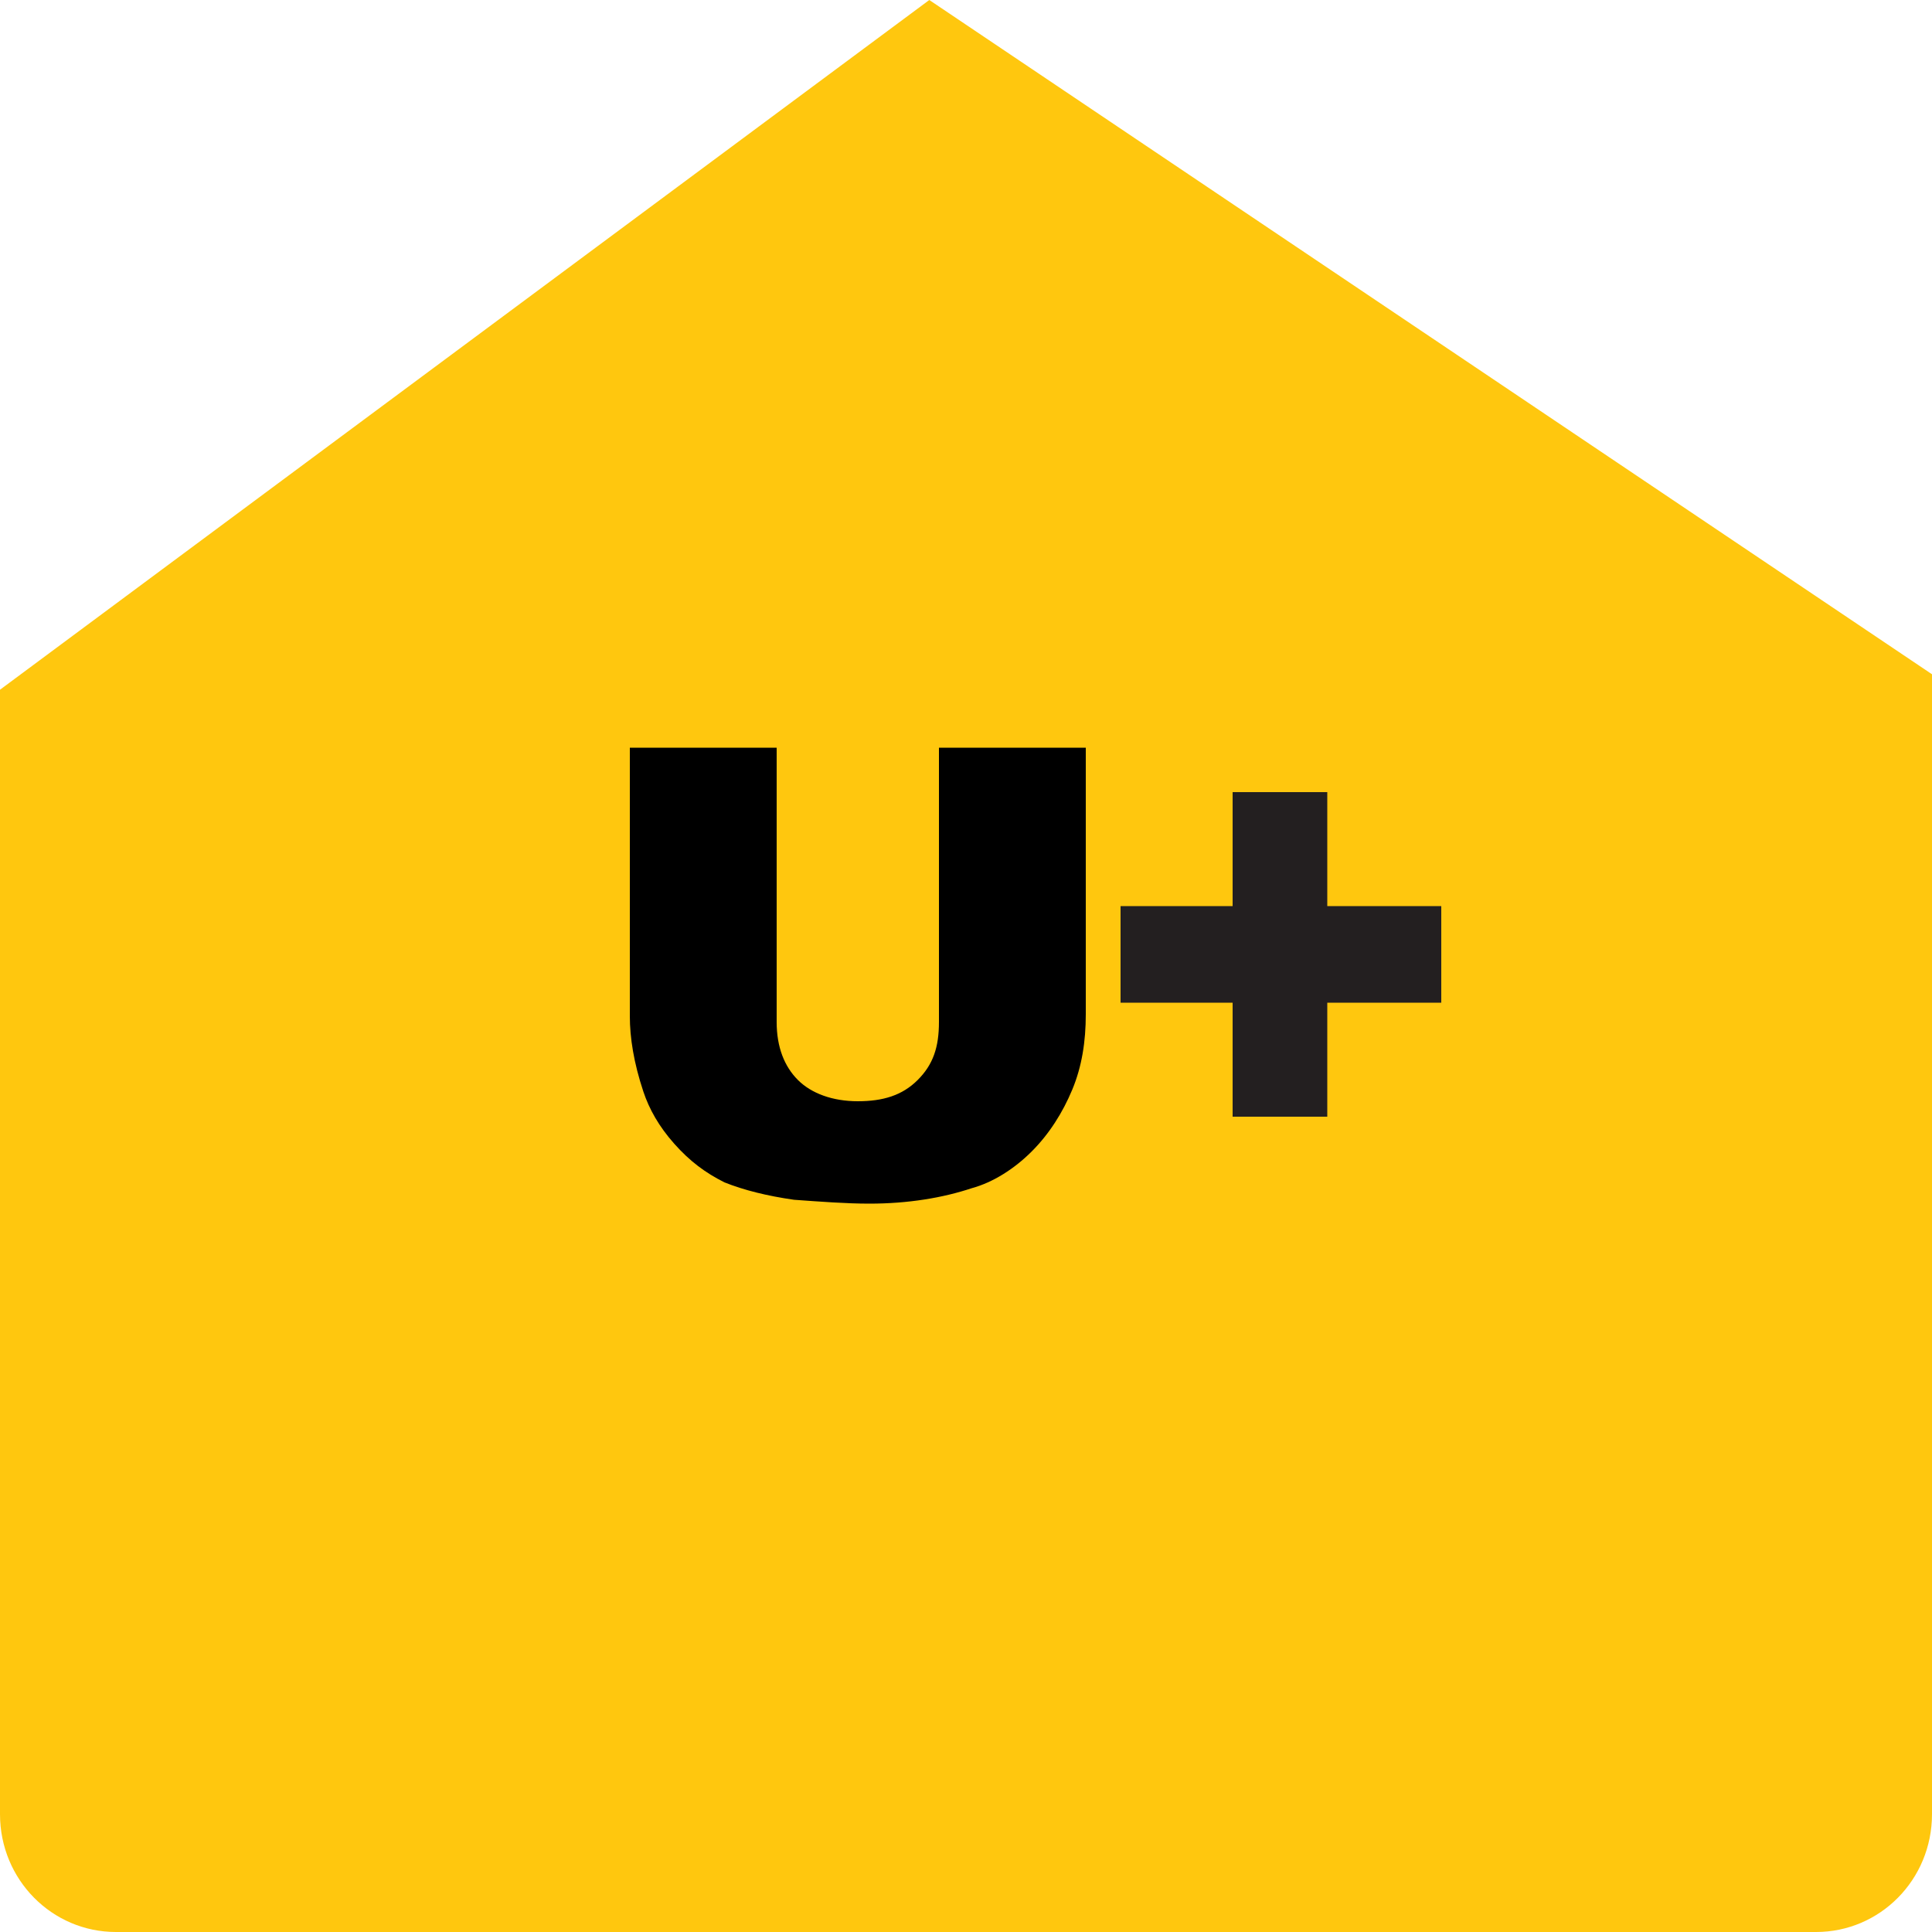
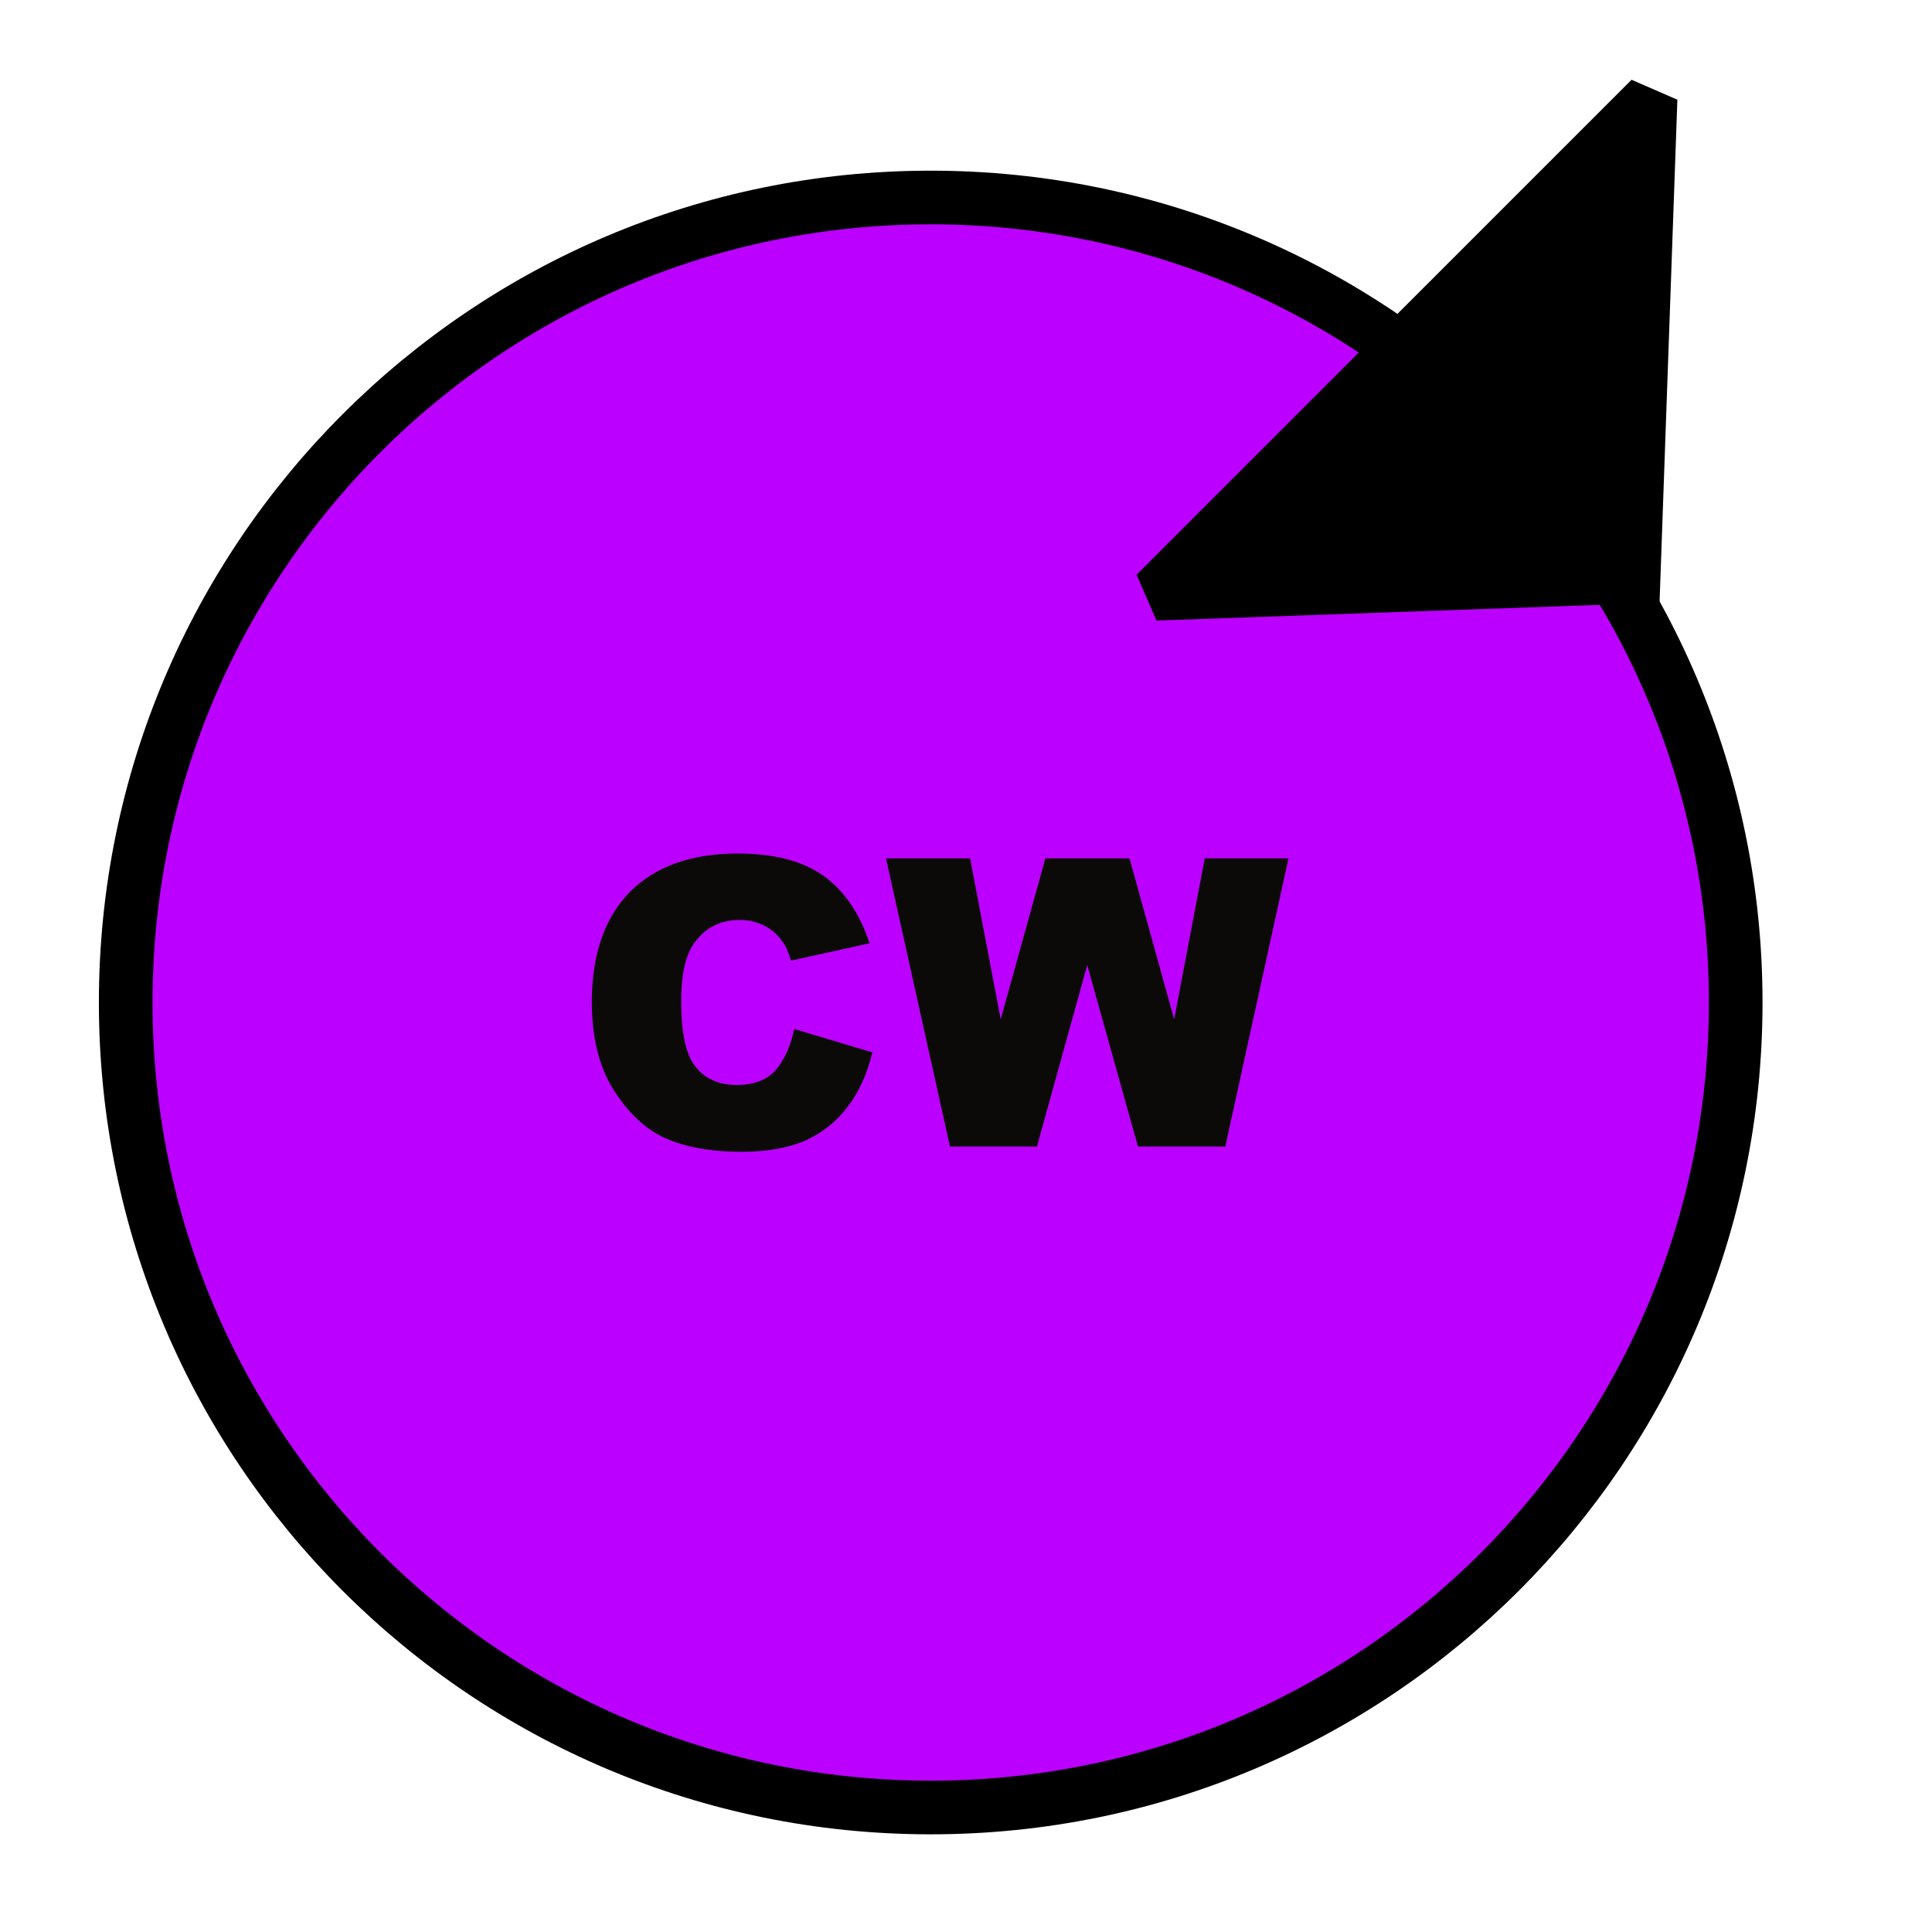
- <svg xmlns="http://www.w3.org/2000/svg" version="1.1" id="New_VCP" x="0px" y="0px" viewBox="0 0 100 100" style="enable-background:new 0 0 100 100;" xml:space="preserve">
-   <style type="text/css">
- 	.st0{fill:#FFC70E;}
- 	.st1{fill:#231F20;}
- </style>
-   <path class="st0" d="M48.1,0L0,35.7v58.2c0,3.4,2.7,6.1,6,6.1h88c3.3,0,6-2.7,6-6.1v-59L48.1,0z" />
-   <g>
-     <path class="st1" d="M58,46.9h5.8V41h4.9v5.9h5.9v5h-5.9v5.9h-4.9v-5.9H58V46.9z" />
-   </g>
-   <g>
-     <path d="M48.6,38.7h7.6v13.8c0,1.4-0.2,2.7-0.7,3.9s-1.2,2.3-2.1,3.2s-2,1.6-3.1,1.9c-1.5,0.5-3.3,0.8-5.3,0.8   c-1.2,0-2.5-0.1-3.9-0.2c-1.4-0.2-2.6-0.5-3.6-0.9c-1-0.5-1.8-1.1-2.6-2s-1.3-1.8-1.6-2.7c-0.5-1.5-0.7-2.8-0.7-3.9V38.7h7.6v14.2   c0,1.3,0.4,2.3,1.1,3c0.7,0.7,1.8,1.1,3.1,1.1c1.3,0,2.3-0.3,3.1-1.1s1.1-1.7,1.1-3V38.7z" />
+ <svg xmlns="http://www.w3.org/2000/svg" width="100%" height="100%" viewBox="0 0 300 300" version="1.1" xml:space="preserve" style="fill-rule:evenodd;clip-rule:evenodd;stroke-linecap:round;stroke-miterlimit:1.5;">
+   <g transform="matrix(1,0,0,1,-3118.32,-1914.99)">
+     <g id="Layer-1">
+         </g>
+     <g transform="matrix(0.301848,0,0,0.582975,2875.51,858.296)">
+       <rect x="804.411" y="1812.59" width="993.877" height="514.602" style="fill:none;" />
+       <g transform="matrix(1,0,0,1,9.93877,-3.43068)">
+         <g transform="matrix(2.02858e-16,1.71534,-3.31292,1.05034e-16,7110.62,-3677.07)">
+           <circle cx="3358" cy="1762" r="125" style="fill:#bc00ff;stroke:#000;stroke-width:8.33px;" />
+         </g>
+         <g transform="matrix(-3.48818,1.80608,-3.48818,-1.80608,18512.4,-827.063)">
+           <path d="M3193.5,1645L3230,1679L3157,1679L3193.5,1645Z" style="stroke:#000;stroke-width:5.6px;" />
+         </g>
+       </g>
+       <g transform="matrix(3.31292,0,0,1.71534,-502.476,1854.9)">
+         <g transform="matrix(62.5,0,0,62.5,483.443,153.369)">
+           <path d="M0.55,-0.292L0.744,-0.234C0.731,-0.18 0.71,-0.134 0.682,-0.098C0.654,-0.061 0.619,-0.034 0.578,-0.015C0.536,0.003 0.484,0.013 0.419,0.013C0.342,0.013 0.278,0.001 0.229,-0.021C0.179,-0.044 0.137,-0.084 0.101,-0.141C0.065,-0.198 0.047,-0.271 0.047,-0.359C0.047,-0.478 0.079,-0.569 0.142,-0.633C0.205,-0.696 0.294,-0.728 0.409,-0.728C0.499,-0.728 0.57,-0.71 0.622,-0.673C0.673,-0.637 0.712,-0.581 0.737,-0.505L0.542,-0.462C0.535,-0.484 0.528,-0.5 0.52,-0.51C0.508,-0.527 0.493,-0.54 0.475,-0.549C0.457,-0.558 0.437,-0.563 0.415,-0.563C0.364,-0.563 0.326,-0.542 0.299,-0.502C0.279,-0.472 0.269,-0.425 0.269,-0.361C0.269,-0.281 0.281,-0.227 0.305,-0.198C0.329,-0.168 0.363,-0.153 0.407,-0.153C0.449,-0.153 0.481,-0.165 0.503,-0.189C0.524,-0.213 0.54,-0.247 0.55,-0.292Z" style="fill:#0b0a08;fill-rule:nonzero;" />
+         </g>
+         <g transform="matrix(62.5,0,0,62.5,532.057,153.369)">
+           <path d="M-0,-0.716L0.209,-0.716L0.285,-0.316L0.396,-0.716L0.605,-0.716L0.716,-0.316L0.792,-0.716L1,-0.716L0.843,-0L0.626,-0L0.5,-0.451L0.375,-0L0.159,-0L-0,-0.716Z" style="fill:#0b0a08;fill-rule:nonzero;" />
+         </g>
+       </g>
+     </g>
  </g>
</svg>
